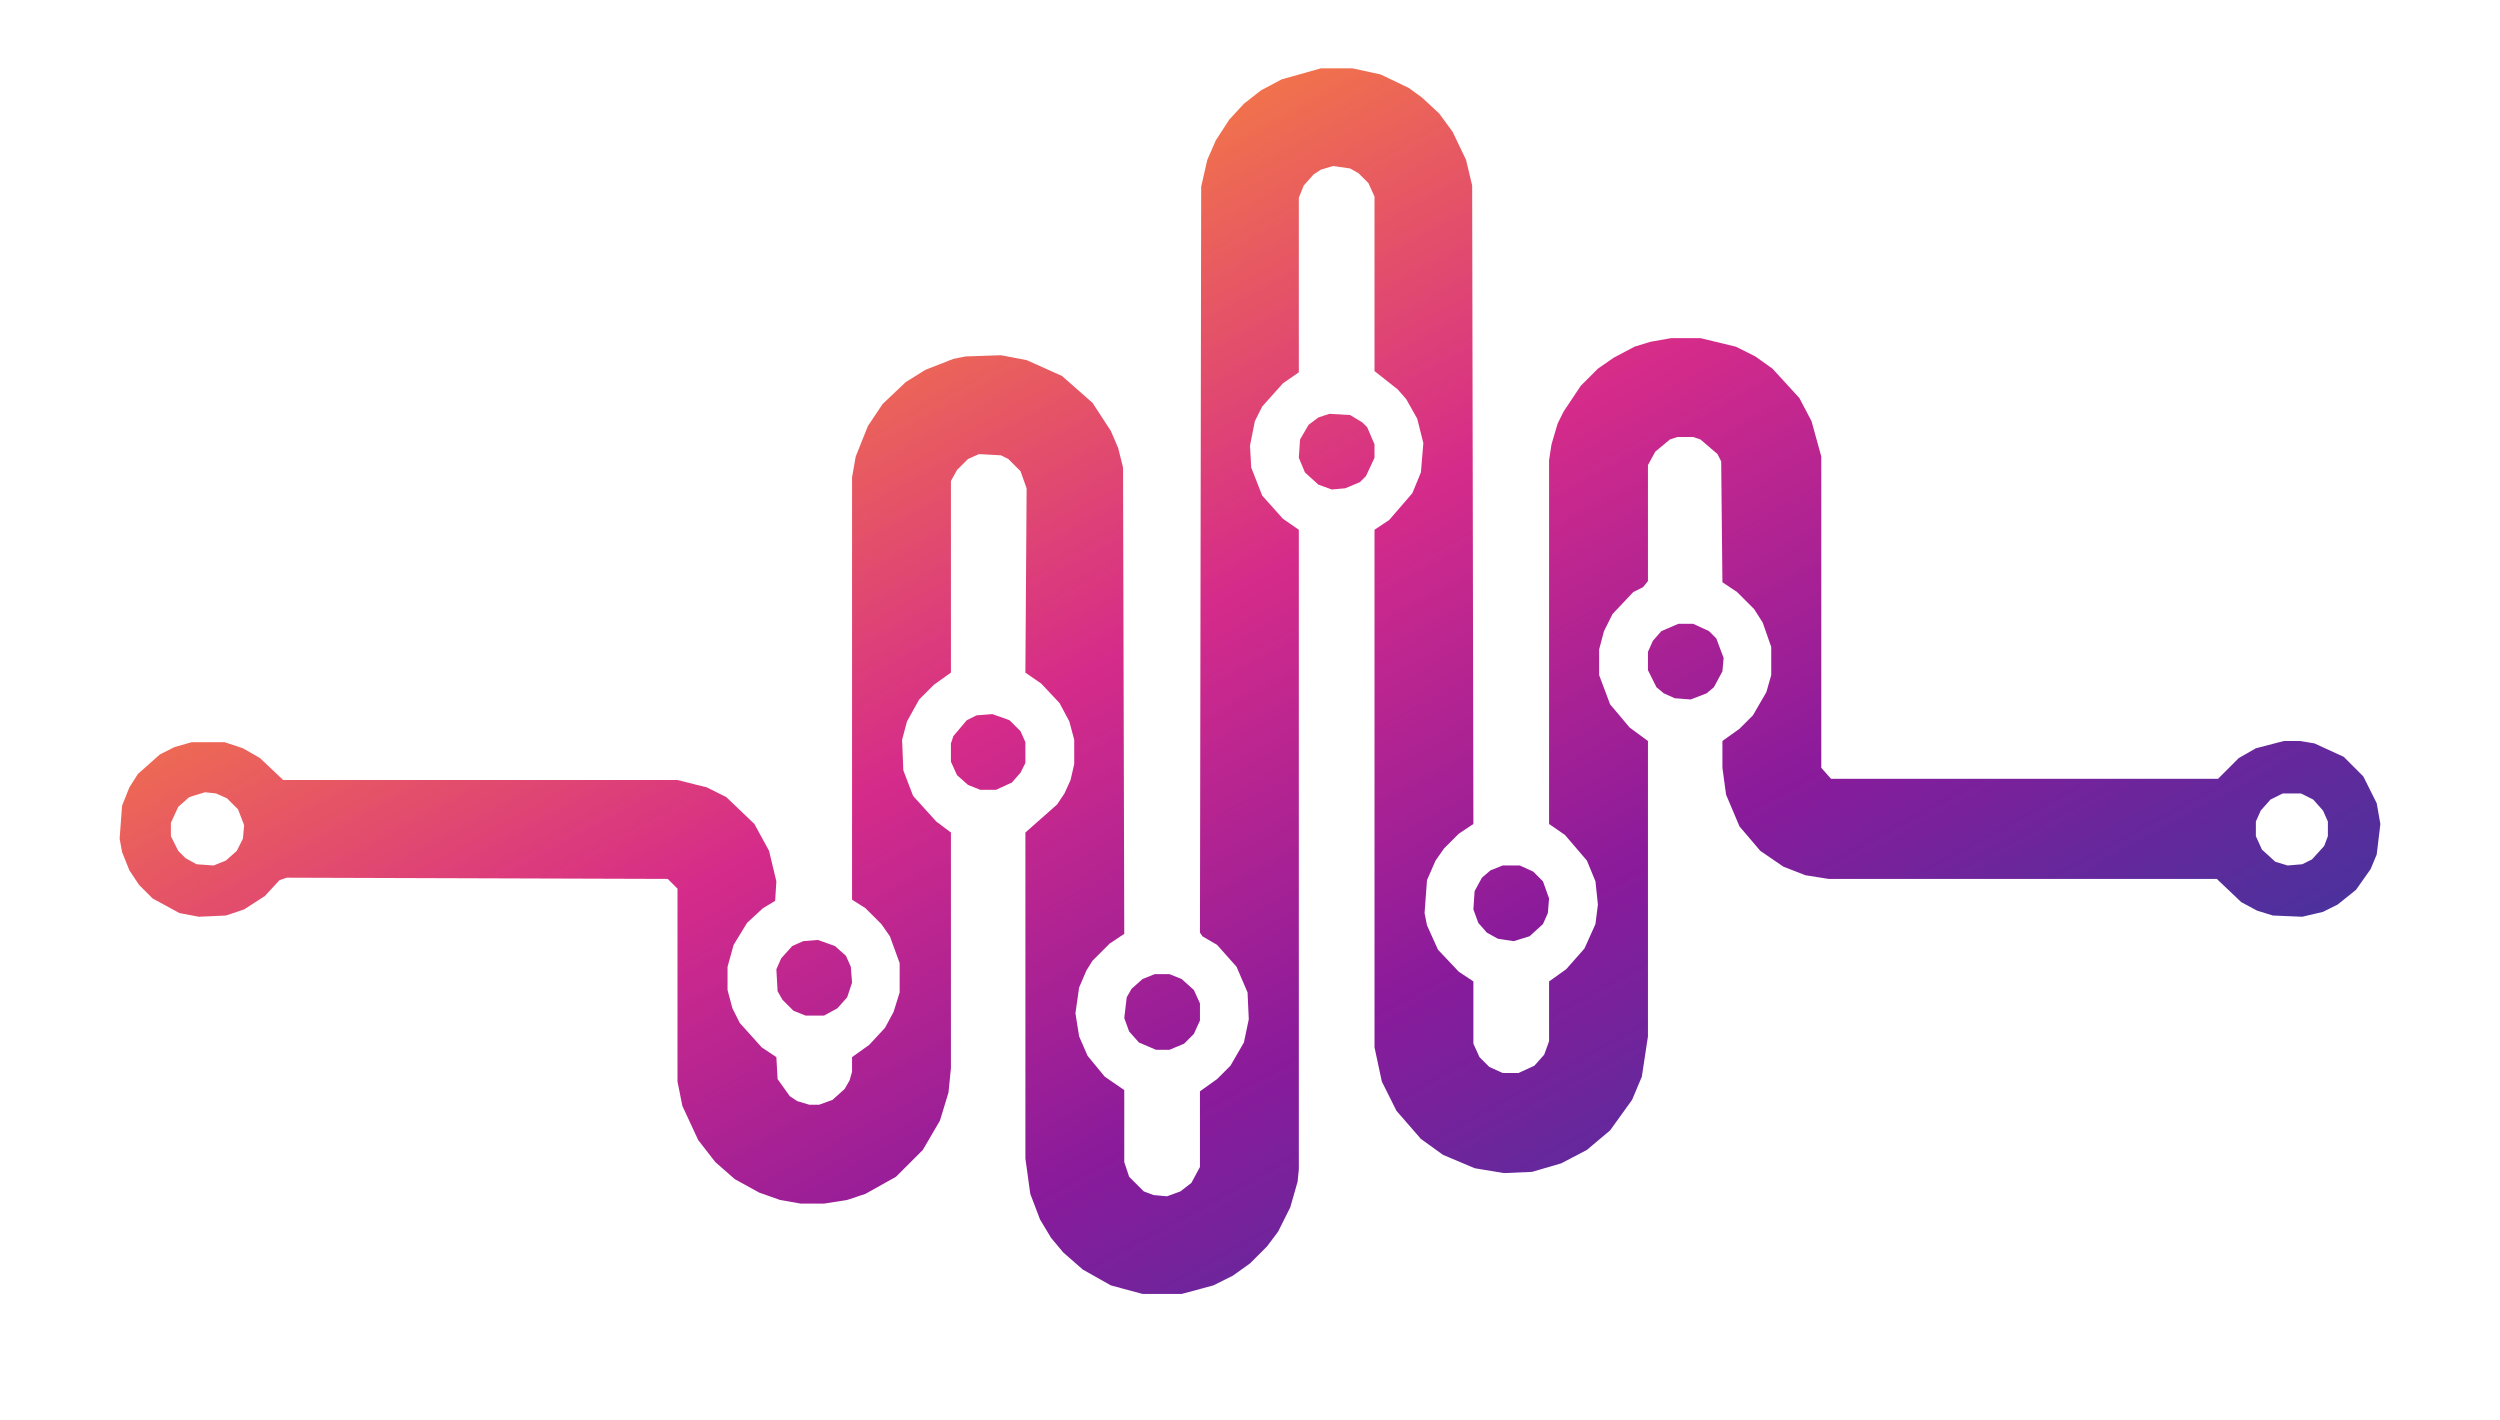
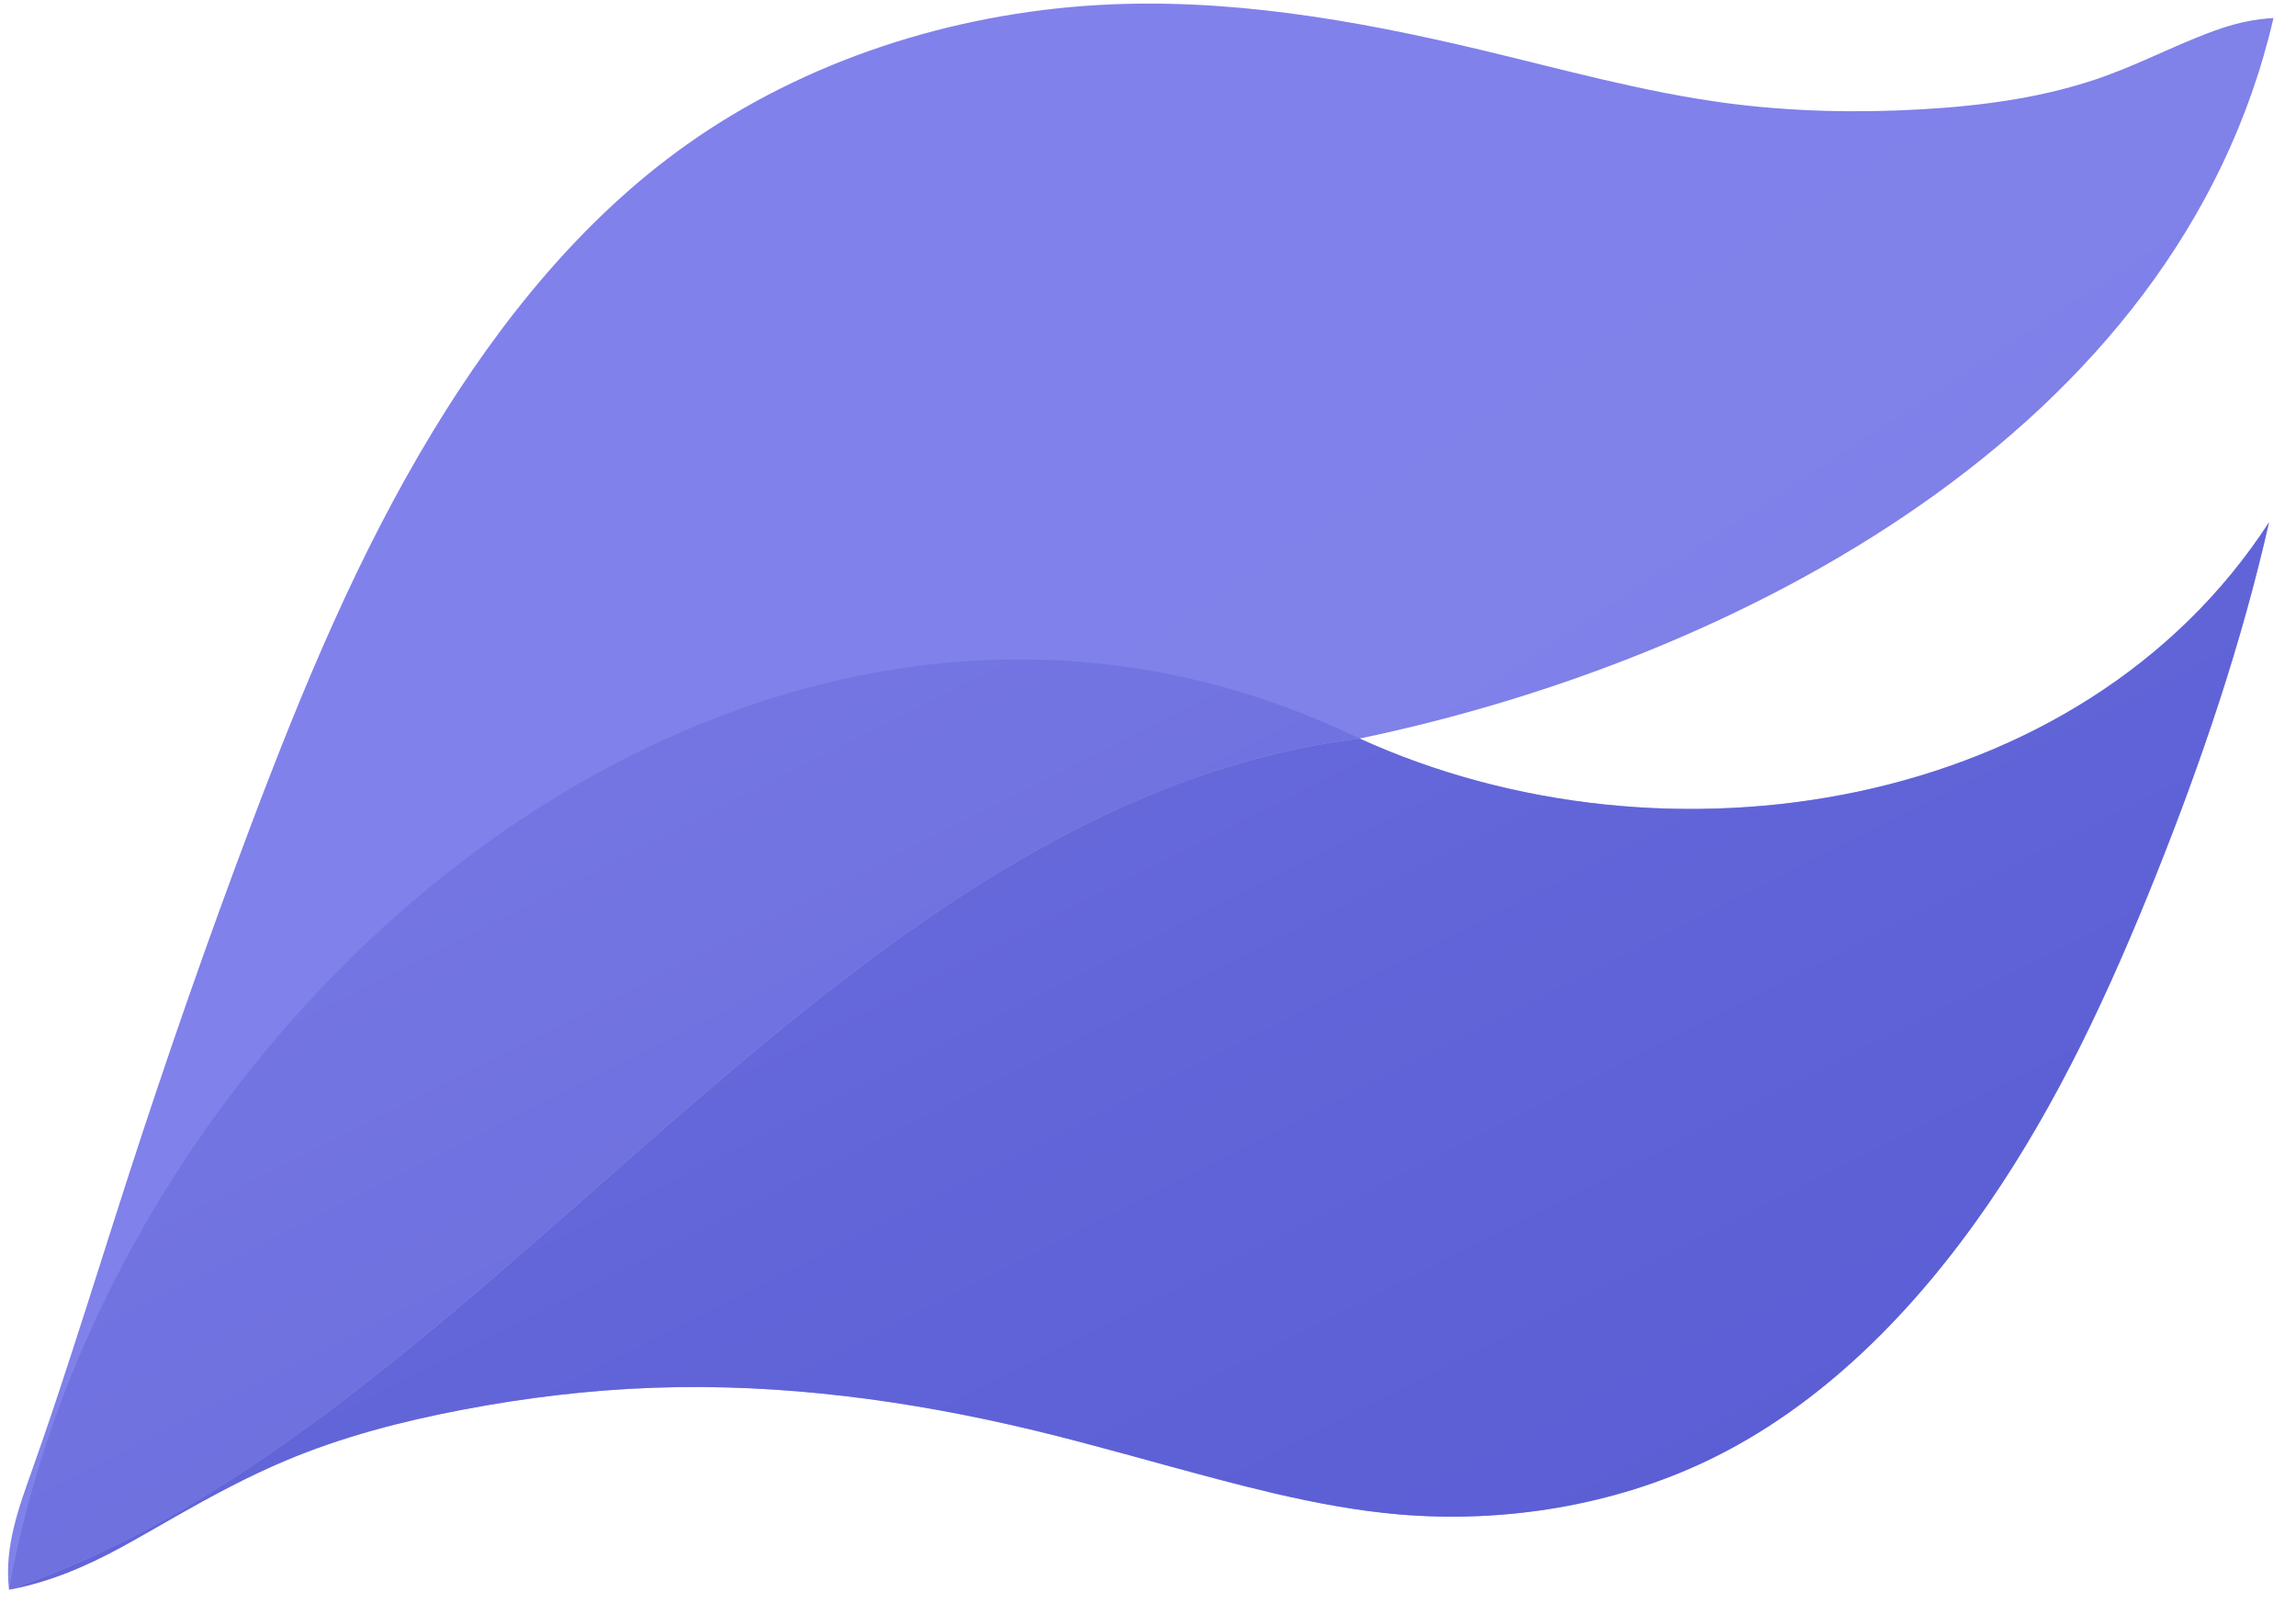
- <svg xmlns="http://www.w3.org/2000/svg" width="2048" height="1163" viewBox="0 0 2048 1163">
+ <svg xmlns="http://www.w3.org/2000/svg" width="510" height="356" viewBox="0 0 510 356" fill="none" role="img" aria-labelledby="title desc">
  <defs>
-     <linearGradient id="logoGradient" x1="0%" y1="0%" x2="100%" y2="100%">
-       <stop offset="0%" stop-color="#ff9f1c" />
-       <stop offset="24%" stop-color="#f47a45" />
-       <stop offset="46%" stop-color="#d52b8a" />
-       <stop offset="66%" stop-color="#8a1b9b" />
-       <stop offset="84%" stop-color="#49329c" />
-       <stop offset="100%" stop-color="#2448a8" />
+     <linearGradient id="upperFill" x1="0.18" y1="0.02" x2="0.88" y2="0.78" gradientUnits="objectBoundingBox">
+       <stop offset="0%" stop-color="#8181EC" />
+       <stop offset="58%" stop-color="#8081E9" />
+       <stop offset="100%" stop-color="#7779E4" />
+     </linearGradient>
+     <linearGradient id="lowerFill" x1="0.06" y1="0.12" x2="0.92" y2="0.94" gradientUnits="objectBoundingBox">
+       <stop offset="0%" stop-color="#7072E0" />
+       <stop offset="48%" stop-color="#6265D8" />
+       <stop offset="100%" stop-color="#595CD3" />
    </linearGradient>
  </defs>
-   <path d="M 946,798 L 936,802 L 927,810 L 923,817 L 921,834 L 925,845 L 933,854 L 947,860 L 958,860 L 970,855 L 978,847 L 983,836 L 983,822 L 978,811 L 968,802 L 958,798 Z M 658,771 L 649,775 L 640,785 L 636,794 L 637,812 L 641,819 L 650,828 L 660,832 L 675,832 L 686,826 L 694,817 L 698,805 L 697,792 L 693,783 L 684,775 L 670,770 Z M 1231,709 L 1221,713 L 1214,719 L 1208,730 L 1207,745 L 1211,756 L 1218,764 L 1227,769 L 1240,771 L 1253,767 L 1264,757 L 1268,748 L 1269,736 L 1264,722 L 1256,714 L 1245,709 Z M 800,586 L 792,590 L 781,603 L 779,609 L 779,624 L 784,635 L 793,643 L 803,647 L 816,647 L 829,641 L 836,633 L 840,625 L 840,608 L 836,599 L 827,590 L 813,585 Z M 1375,511 L 1361,517 L 1354,525 L 1350,534 L 1350,549 L 1357,563 L 1363,568 L 1372,572 L 1385,573 L 1398,568 L 1404,563 L 1411,550 L 1412,539 L 1406,523 L 1400,517 L 1387,511 Z M 1089,339 L 1080,342 L 1072,348 L 1065,360 L 1064,375 L 1069,387 L 1080,397 L 1091,401 L 1102,400 L 1114,395 L 1119,390 L 1126,375 L 1126,364 L 1120,350 L 1116,346 L 1106,340 Z M 1950,675 L 1947,658 L 1936,636 L 1920,620 L 1896,609 L 1884,607 L 1871,607 L 1848,613 L 1834,621 L 1817,638 L 1500,638 L 1492,629 L 1492,374 L 1484,345 L 1474,326 L 1452,302 L 1438,292 L 1422,284 L 1393,277 L 1369,277 L 1352,280 L 1339,284 L 1322,293 L 1309,302 L 1295,316 L 1281,337 L 1276,347 L 1271,364 L 1269,377 L 1269,675 L 1282,684 L 1300,705 L 1307,722 L 1309,741 L 1307,757 L 1298,777 L 1283,794 L 1269,804 L 1269,853 L 1265,864 L 1257,873 L 1244,879 L 1231,879 L 1220,874 L 1212,866 L 1207,855 L 1207,804 L 1195,796 L 1178,778 L 1169,758 L 1167,748 L 1169,721 L 1176,705 L 1183,695 L 1195,683 L 1207,675 L 1206,152 L 1201,131 L 1190,108 L 1179,93 L 1165,80 L 1154,72 L 1131,61 L 1108,56 L 1082,56 L 1050,65 L 1033,74 L 1019,85 L 1007,98 L 996,115 L 989,131 L 984,153 L 983,764 L 985,767 L 997,774 L 1013,792 L 1022,813 L 1023,835 L 1019,854 L 1008,873 L 997,884 L 983,894 L 983,956 L 976,969 L 967,976 L 956,980 L 945,979 L 937,976 L 925,964 L 921,952 L 921,893 L 905,882 L 891,865 L 884,849 L 881,830 L 884,809 L 890,795 L 895,787 L 909,773 L 921,765 L 920,383 L 916,367 L 910,353 L 895,330 L 870,308 L 841,295 L 820,291 L 791,292 L 781,294 L 758,303 L 742,313 L 723,331 L 711,349 L 701,374 L 698,391 L 698,737 L 709,744 L 722,757 L 729,767 L 737,789 L 737,813 L 732,829 L 725,842 L 712,856 L 698,866 L 698,878 L 696,885 L 692,892 L 682,901 L 671,905 L 663,905 L 653,902 L 647,898 L 637,884 L 636,866 L 624,858 L 606,838 L 600,826 L 596,811 L 596,792 L 601,774 L 612,756 L 625,744 L 635,738 L 636,722 L 630,697 L 618,675 L 595,653 L 579,645 L 555,639 L 232,639 L 213,621 L 199,613 L 184,608 L 157,608 L 143,612 L 131,618 L 113,634 L 106,645 L 100,660 L 98,687 L 100,698 L 106,713 L 114,725 L 125,736 L 147,748 L 163,751 L 185,750 L 200,745 L 217,734 L 229,721 L 235,719 L 547,720 L 555,728 L 555,886 L 559,906 L 572,934 L 586,952 L 602,966 L 622,977 L 639,983 L 656,986 L 675,986 L 694,983 L 709,978 L 734,964 L 756,942 L 770,918 L 777,895 L 779,875 L 779,682 L 767,673 L 748,652 L 740,631 L 739,606 L 743,591 L 753,573 L 765,561 L 779,551 L 779,394 L 784,385 L 793,376 L 802,372 L 820,373 L 826,376 L 836,386 L 841,400 L 840,551 L 853,560 L 868,576 L 876,591 L 880,606 L 880,626 L 877,639 L 872,650 L 866,659 L 840,682 L 840,949 L 844,978 L 852,999 L 861,1014 L 871,1026 L 887,1040 L 910,1053 L 936,1060 L 968,1060 L 994,1053 L 1010,1045 L 1024,1035 L 1038,1021 L 1047,1009 L 1057,989 L 1063,968 L 1064,958 L 1064,434 L 1051,425 L 1034,406 L 1025,383 L 1024,365 L 1028,345 L 1034,333 L 1051,314 L 1064,305 L 1064,162 L 1068,152 L 1076,143 L 1082,139 L 1092,136 L 1106,138 L 1113,142 L 1121,150 L 1126,161 L 1126,304 L 1145,319 L 1152,327 L 1161,343 L 1166,363 L 1164,387 L 1157,404 L 1138,426 L 1126,434 L 1126,858 L 1132,886 L 1144,910 L 1164,933 L 1182,946 L 1208,957 L 1232,961 L 1255,960 L 1279,953 L 1300,942 L 1319,926 L 1337,901 L 1345,882 L 1350,849 L 1350,607 L 1335,596 L 1319,577 L 1310,553 L 1310,532 L 1314,517 L 1321,503 L 1338,485 L 1346,481 L 1350,476 L 1350,381 L 1356,370 L 1368,360 L 1374,358 L 1387,358 L 1393,360 L 1407,372 L 1410,378 L 1411,477 L 1423,485 L 1437,499 L 1444,510 L 1451,530 L 1451,553 L 1447,567 L 1436,586 L 1425,597 L 1411,607 L 1411,629 L 1414,651 L 1425,677 L 1442,697 L 1461,710 L 1479,717 L 1498,720 L 1816,720 L 1836,739 L 1849,746 L 1862,750 L 1886,751 L 1903,747 L 1915,741 L 1930,729 L 1942,712 L 1947,700 Z M 1870,650 L 1885,650 L 1895,655 L 1903,664 L 1907,673 L 1907,685 L 1904,693 L 1894,704 L 1886,708 L 1874,709 L 1864,706 L 1853,696 L 1848,685 L 1848,673 L 1852,664 L 1860,655 Z M 168,649 L 177,650 L 186,654 L 195,663 L 200,676 L 199,687 L 194,697 L 185,705 L 175,709 L 161,708 L 152,703 L 146,697 L 140,685 L 140,674 L 146,661 L 155,653 Z" fill="url(#logoGradient)" fill-rule="evenodd" clip-rule="evenodd" />
+   <path fill="url(#upperFill)" d="M 2.00,353.00 C 0.91,343.48 4.13,334.90 7.19,326.27 C 10.27,317.61 13.17,308.90 16.00,300.18 C 20.26,287.09 24.36,273.97 28.60,260.88 C 37.08,234.72 46.14,208.69 55.86,182.94 C 67.21,152.90 79.47,123.25 96.20,95.72 C 111.06,71.27 129.45,48.48 152.58,32.09 C 178.95,13.39 211.48,3.00 243.90,1.12 C 272.44,-0.54 300.90,4.40 328.83,11.05 C 346.98,15.37 364.90,20.40 383.26,22.86 C 397.59,24.77 412.19,25.11 426.74,24.28 C 440.86,23.47 454.94,21.56 468.15,16.70 C 476.75,13.54 484.98,9.13 493.55,6.25 C 497.23,5.01 501.05,4.23 505.00,4.00 C 483.67,96.20 385.12,146.69 302.00,164.00 C 184.18,178.59 108.19,317.02 2.00,353.00 Z" />
+   <path fill="url(#lowerFill)" d="M 2.00,353.00 C 108.19,317.02 184.18,178.59 302.00,164.00 C 370.12,195.05 462.30,180.27 504.00,116.00 C 497.96,142.70 489.09,168.85 478.89,194.35 C 468.67,219.86 457.21,244.75 441.57,267.46 C 425.40,290.96 404.76,312.13 379.32,324.31 C 358.38,334.33 334.18,338.26 310.87,336.30 C 301.51,335.50 292.29,333.76 283.15,331.64 C 278.70,330.60 274.28,329.48 269.86,328.31 C 256.51,324.79 243.25,320.89 229.81,317.65 C 202.12,310.99 173.66,307.15 145.21,308.16 C 131.02,308.66 116.83,310.36 102.85,313.02 C 89.28,315.60 75.91,319.07 63.27,324.41 C 54.87,327.95 46.79,332.33 38.80,336.87 C 34.82,339.13 30.86,341.44 26.86,343.62 C 19.00,347.89 10.85,351.37 2.00,353.00 Z" />
+   <path fill="url(#lowerFill)" opacity="0.58" d="M 2.00,353.00 C 26.15,219.73 170.41,100.50 302.00,164.00 C 370.12,195.05 462.30,180.27 504.00,116.00 C 497.96,142.70 489.09,168.85 478.89,194.35 C 468.67,219.86 457.21,244.75 441.57,267.46 C 425.40,290.96 404.76,312.13 379.32,324.31 C 358.38,334.33 334.18,338.26 310.87,336.30 C 301.51,335.50 292.29,333.76 283.15,331.64 C 278.70,330.60 274.28,329.48 269.86,328.31 C 256.51,324.79 243.25,320.89 229.81,317.65 C 202.12,310.99 173.66,307.15 145.21,308.16 C 131.02,308.66 116.83,310.36 102.85,313.02 C 89.28,315.60 75.91,319.07 63.27,324.41 C 54.87,327.95 46.79,332.33 38.80,336.87 C 34.82,339.13 30.86,341.44 26.86,343.62 C 19.00,347.89 10.85,351.37 2.00,353.00 Z" />
</svg>
